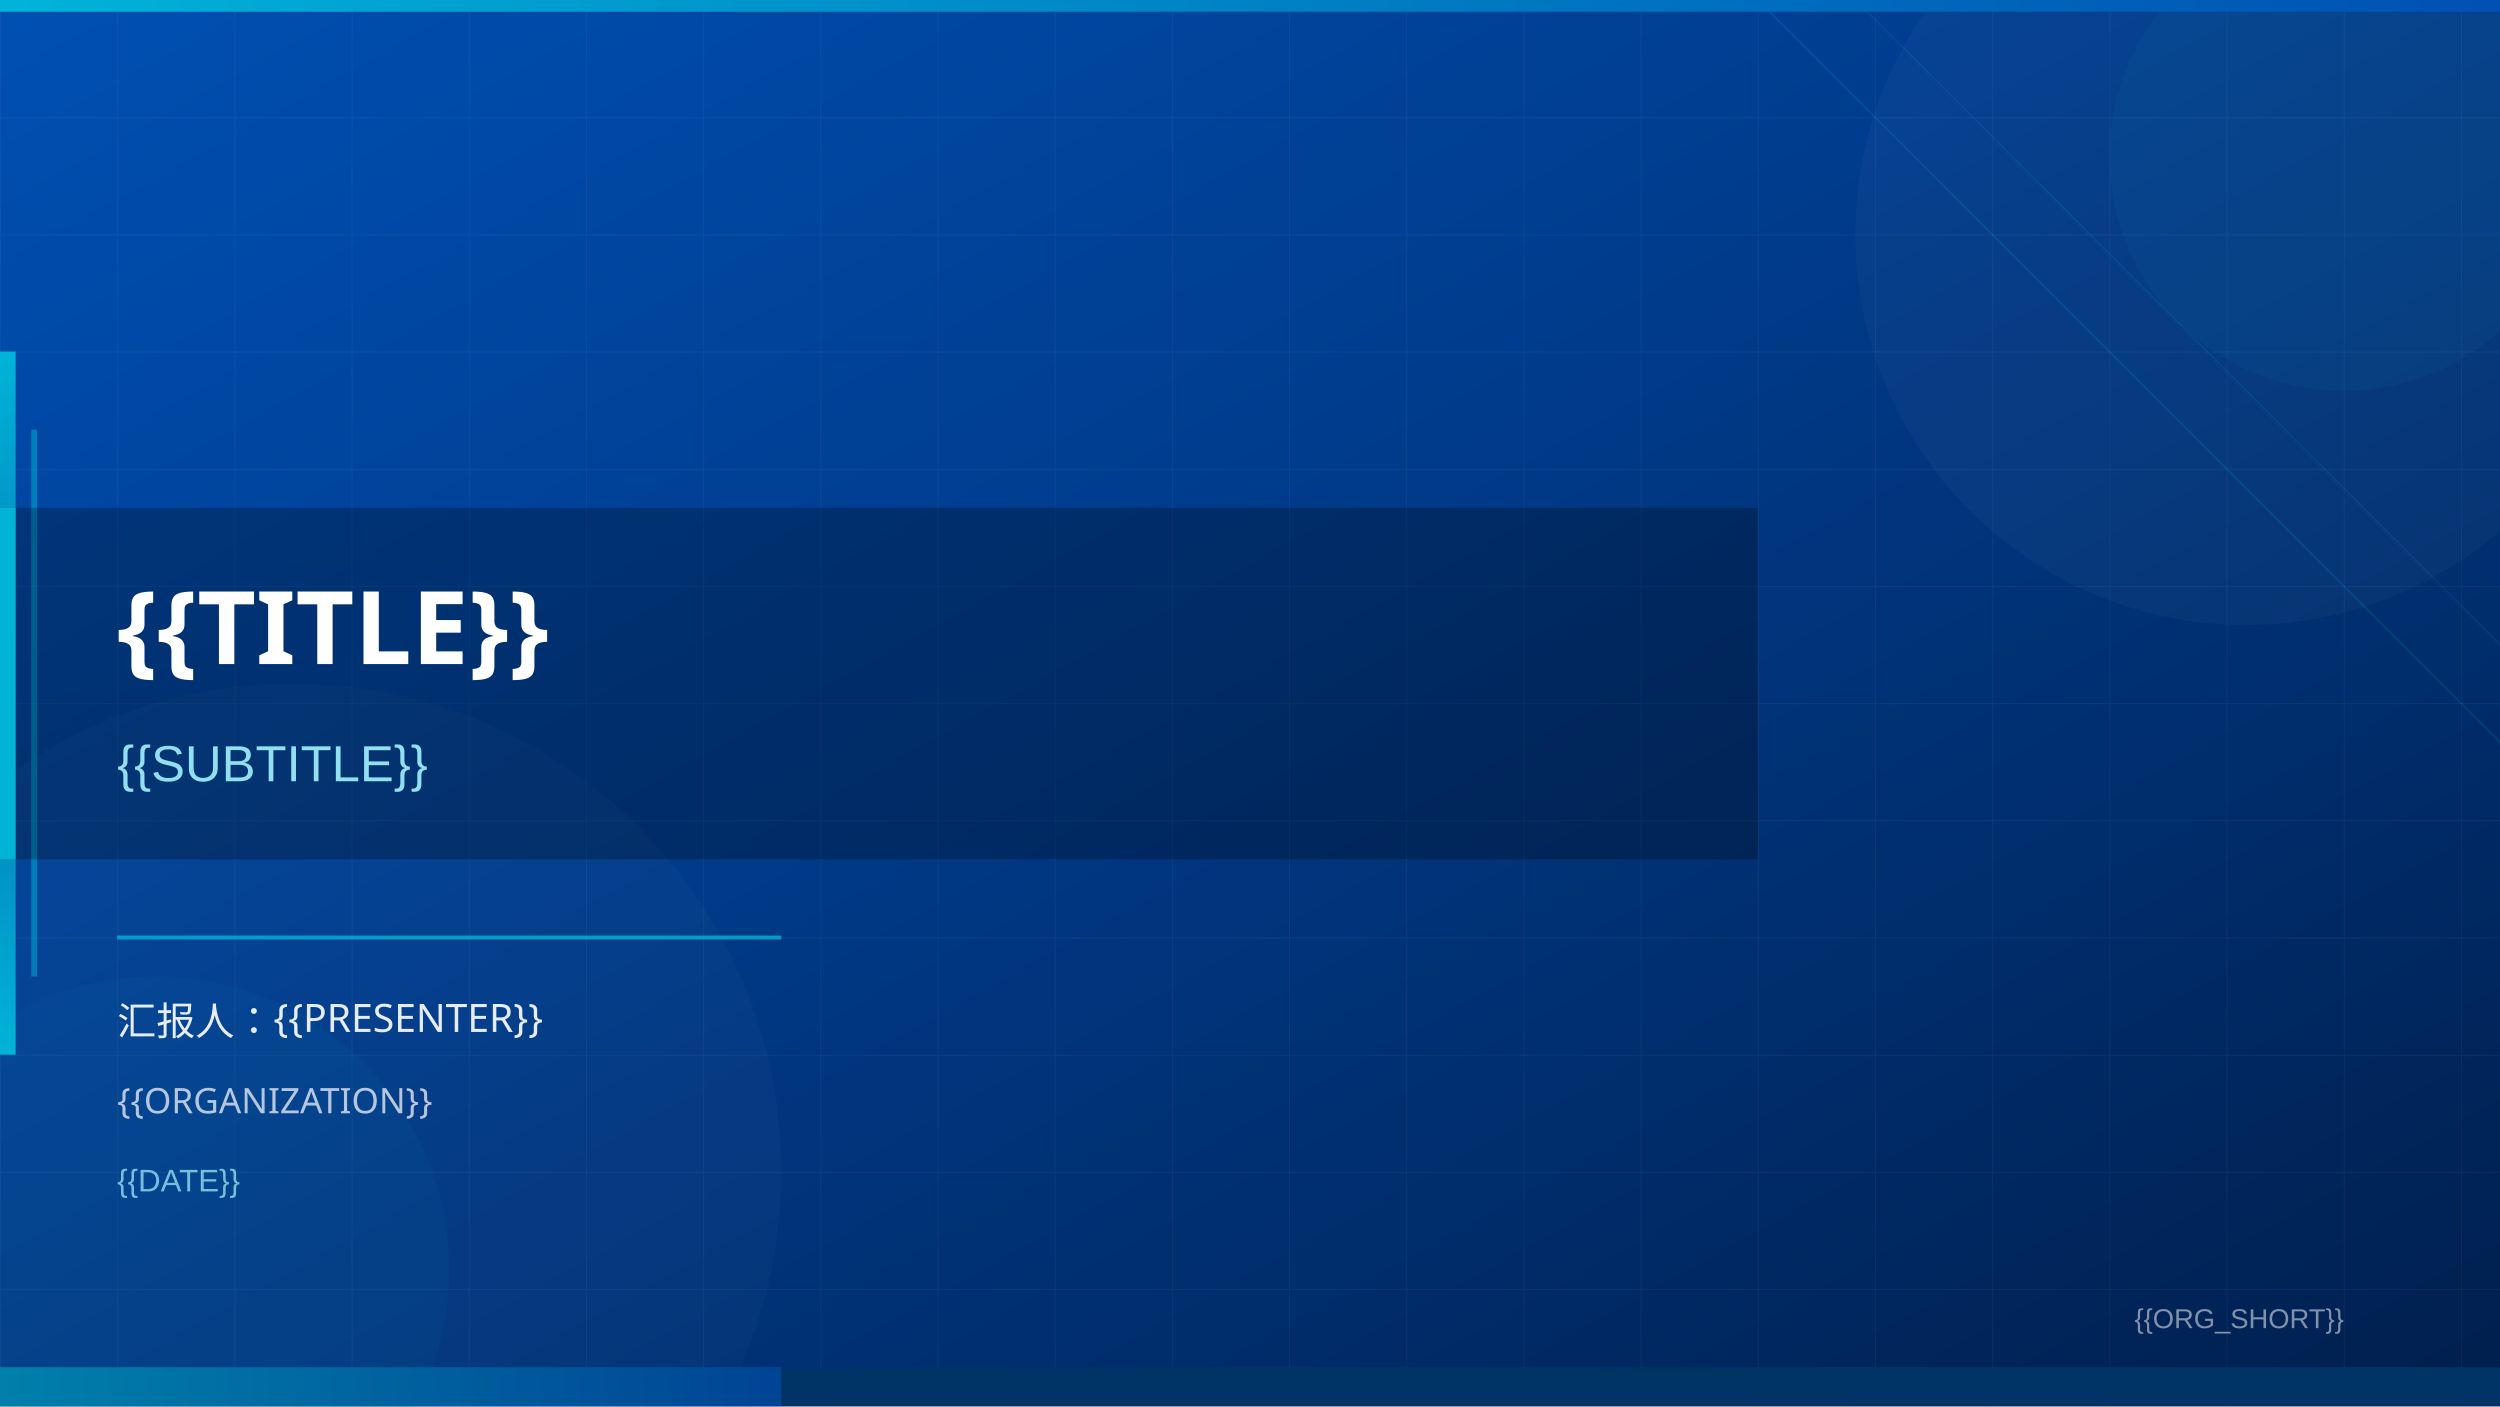
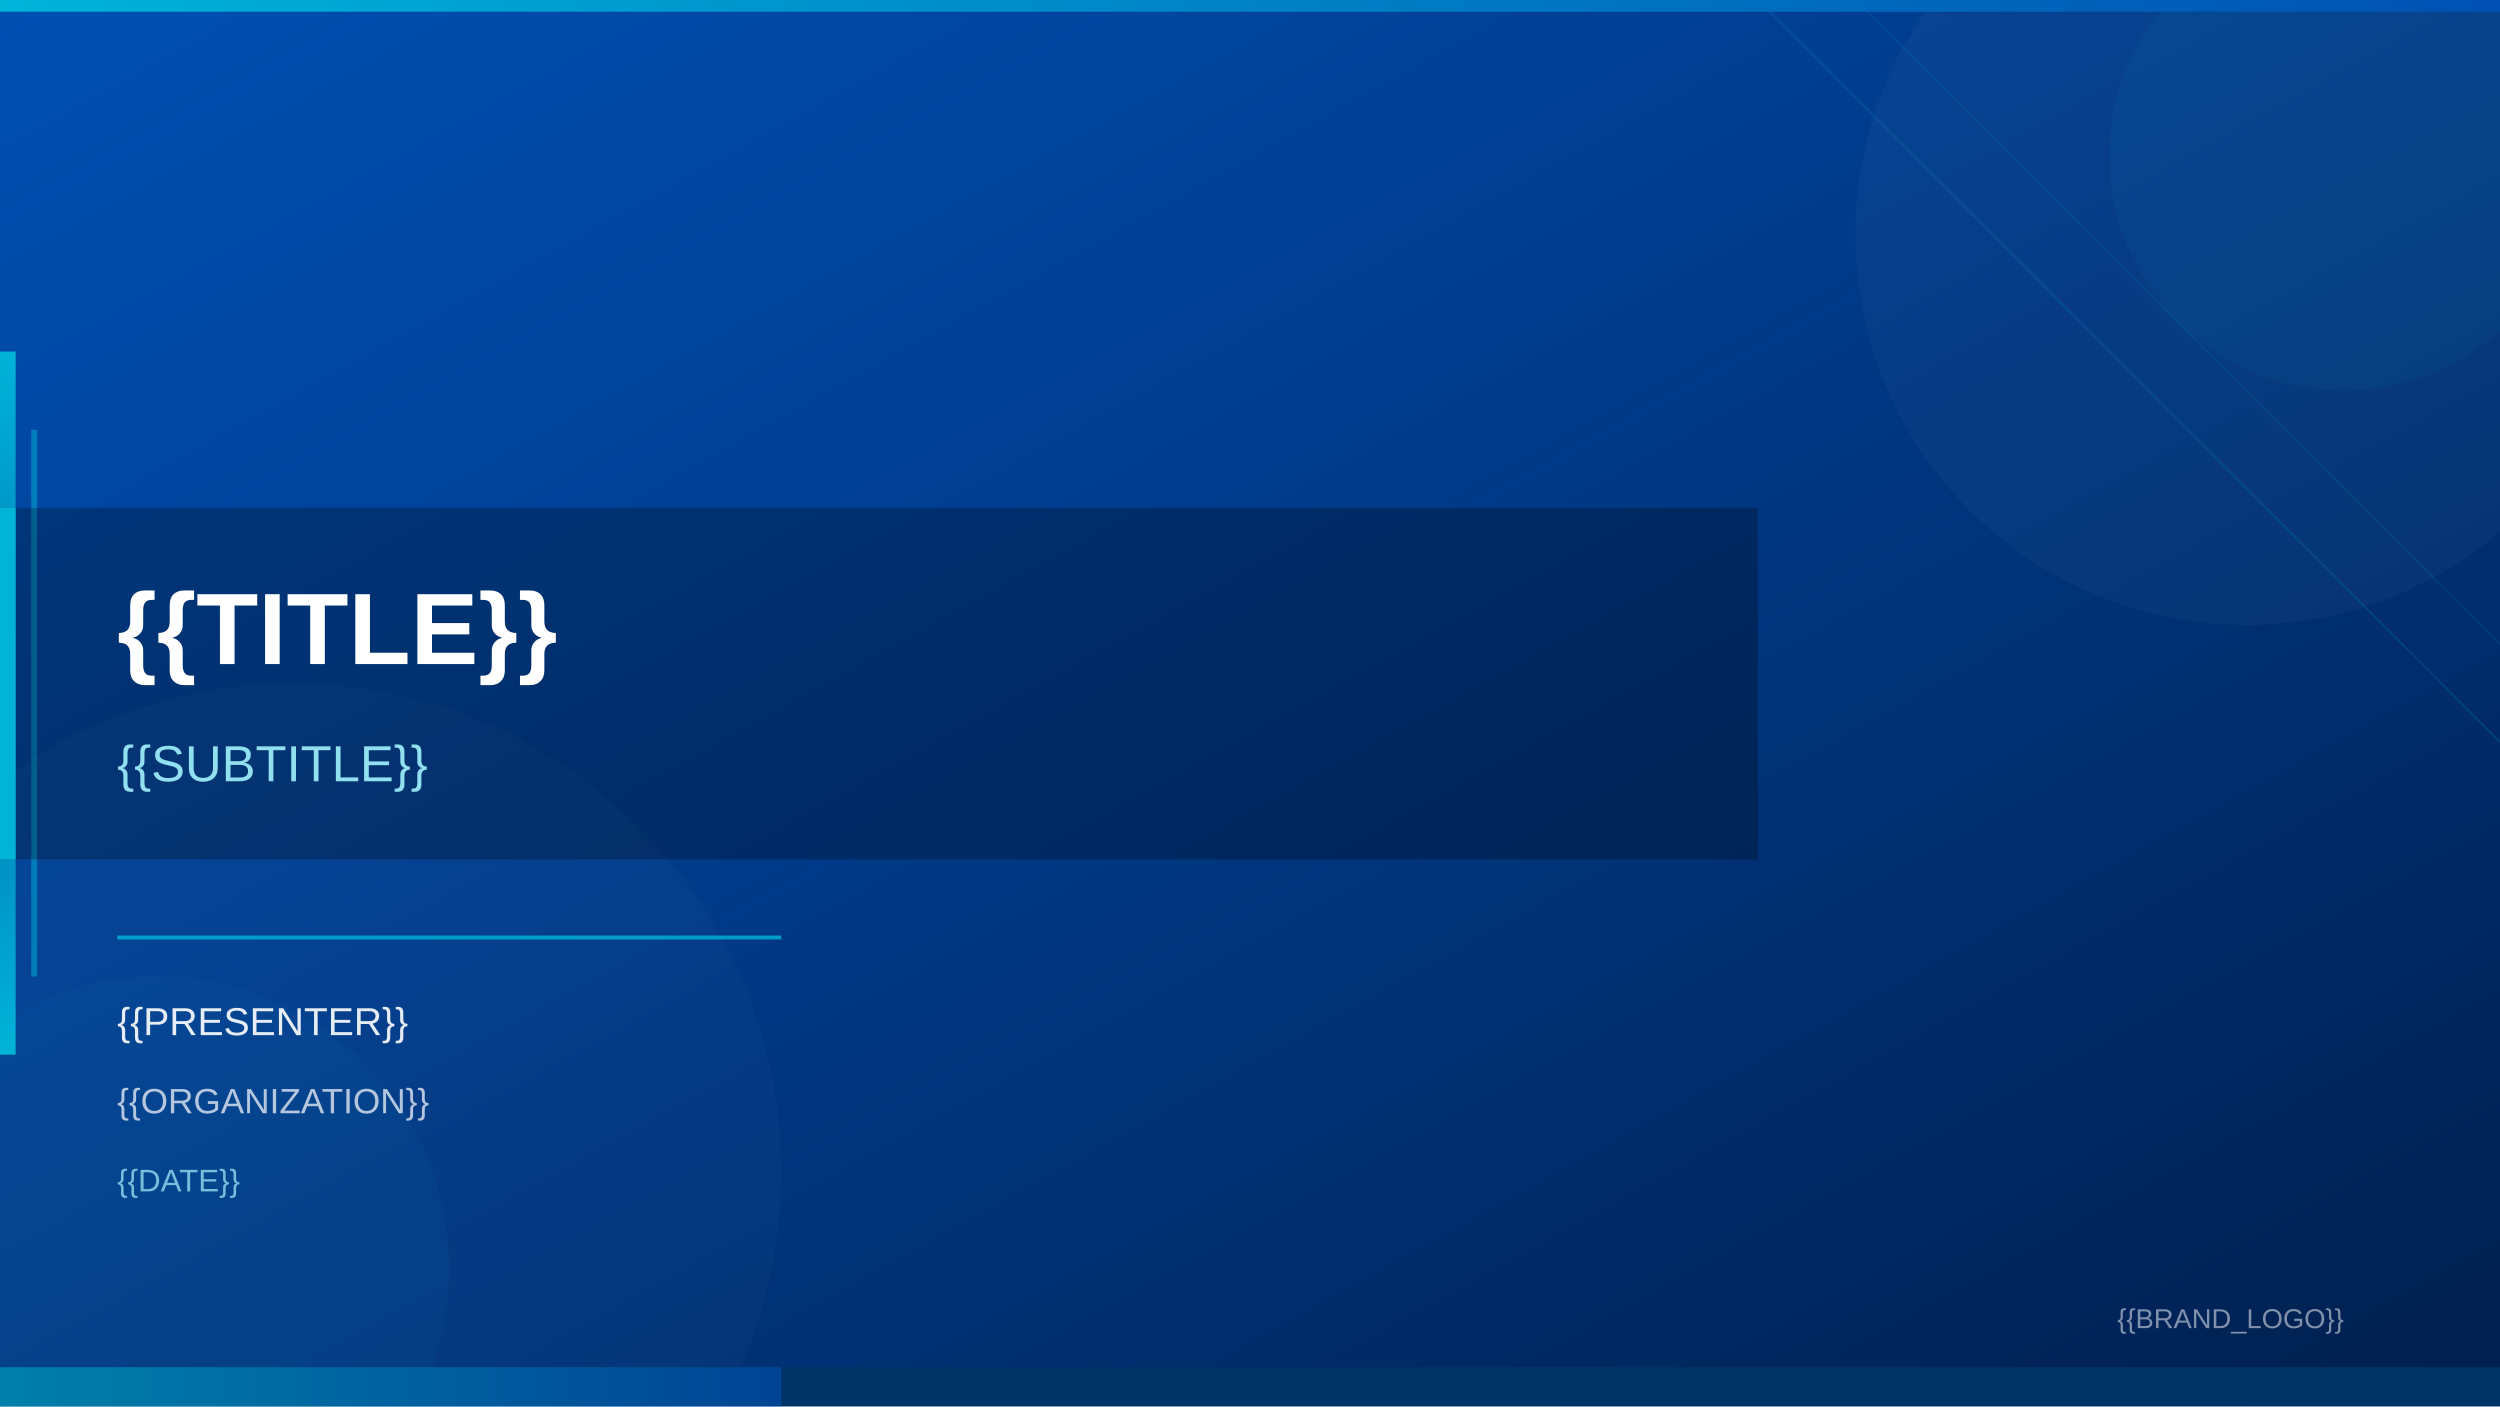
- <svg xmlns="http://www.w3.org/2000/svg" width="1280" height="720" viewBox="0 0 1280 720" data-pptx-master="government_blue-master" data-pptx-master-name="Government Blue" data-pptx-layout="01_cover" data-pptx-layout-name="Cover">
+ <svg xmlns="http://www.w3.org/2000/svg" width="1280" height="720" viewBox="0 0 1280 720" data-pptx-master="government_blue_master" data-pptx-master-name="Government Blue" data-pptx-layout="cover" data-pptx-layout-name="Cover">
  <defs>
-     <linearGradient id="coverBgGrad" x1="0%" y1="0%" x2="100%" y2="100%">
-       <stop offset="0%" style="stop-color:#0050B3;stop-opacity:1" />
-       <stop offset="40%" style="stop-color:#003D8F;stop-opacity:1" />
-       <stop offset="100%" style="stop-color:#001F4D;stop-opacity:1" />
+     <linearGradient id="cover-plane-paint" x1="0" y1="0" x2="1" y2="1">
+       <stop offset="0" stop-color="#0050B3" stop-opacity="1" />
+       <stop offset="0.4" stop-color="#003D8F" stop-opacity="1" />
+       <stop offset="1" stop-color="#001F4D" stop-opacity="1" />
    </linearGradient>
-     <linearGradient id="topGrad" x1="0%" y1="0%" x2="100%" y2="0%">
-       <stop offset="0%" style="stop-color:#00B4D8;stop-opacity:1" />
-       <stop offset="100%" style="stop-color:#0050B3;stop-opacity:1" />
+     <linearGradient id="cover-top-paint" x1="0" y1="0" x2="1" y2="0">
+       <stop offset="0" stop-color="#00B4D8" stop-opacity="1" />
+       <stop offset="1" stop-color="#0050B3" stop-opacity="1" />
    </linearGradient>
-     <linearGradient id="sideGrad" x1="0%" y1="0%" x2="0%" y2="100%">
-       <stop offset="0%" style="stop-color:#00B4D8;stop-opacity:1" />
-       <stop offset="50%" style="stop-color:#0077B6;stop-opacity:1" />
-       <stop offset="100%" style="stop-color:#00B4D8;stop-opacity:1" />
+     <linearGradient id="cover-side-paint" x1="0" y1="0" x2="0" y2="1">
+       <stop offset="0" stop-color="#00B4D8" stop-opacity="1" />
+       <stop offset="0.5" stop-color="#0077B6" stop-opacity="1" />
+       <stop offset="1" stop-color="#00B4D8" stop-opacity="1" />
    </linearGradient>
-     <pattern id="gridPattern" width="60" height="60" patternUnits="userSpaceOnUse">
-       <path d="M 60 0 L 0 0 0 60" fill="none" stroke="#FFFFFF" stroke-width="0.5" stroke-opacity="0.08" />
-     </pattern>
  </defs>
-   <rect id="master-bg" width="1280" height="720" fill="#FFFFFF" data-pptx-layer="master" data-pptx-editable="false" />
-   <rect x="0" y="0" width="1280" height="720" fill="url(#coverBgGrad)" id="layout-01_cover-background" data-pptx-layer="layout" data-pptx-editable="false" />
-   <rect x="0" y="0" width="1280" height="720" fill="url(#gridPattern)" id="full-canvas-01_cover-1" />
-   <circle cx="1150" cy="120" r="200" fill="#FFFFFF" fill-opacity="0.03" />
-   <circle cx="1200" cy="80" r="120" fill="#00B4D8" fill-opacity="0.05" />
-   <circle cx="150" cy="600" r="250" fill="#FFFFFF" fill-opacity="0.02" />
-   <circle cx="80" cy="650" r="150" fill="#00B4D8" fill-opacity="0.04" />
-   <line x1="900" y1="0" x2="1280" y2="380" stroke="#00B4D8" stroke-width="1" stroke-opacity="0.15" />
-   <line x1="950" y1="0" x2="1280" y2="330" stroke="#00B4D8" stroke-width="1" stroke-opacity="0.1" />
-   <rect x="0" y="0" width="1280" height="6" fill="url(#topGrad)" />
-   <rect x="0" y="180" width="8" height="360" fill="url(#sideGrad)" />
-   <rect x="16" y="220" width="3" height="280" fill="#00B4D8" fill-opacity="0.5" />
-   <rect x="0" y="260" width="900" height="180" fill="#000000" fill-opacity="0.25" />
-   <rect x="0" y="260" width="8" height="180" fill="#00B4D8" />
-   <g id="title-slot" data-pptx-placeholder="title" data-pptx-placeholder-bounds="60 296 1160 60">
-     <text x="60" y="340" font-family="Microsoft YaHei, SimHei, sans-serif" font-size="52" font-weight="bold" fill="#FFFFFF" id="slot-01_cover-title-1" data-pptx-placeholder-carrier="true">
-             {{TITLE}}
-         </text>
+   <rect id="master-background" x="0" y="0" width="1280" height="720" fill="#FFFFFF" data-pptx-layer="master" data-pptx-editable="false" />
+   <rect id="cover-plane" x="0" y="0" width="1280" height="720" fill="url(#cover-plane-paint)" data-pptx-layer="layout" data-pptx-editable="false" />
+   <circle id="cover-orb-one" cx="1150" cy="120" r="200" fill="#FFFFFF" fill-opacity="0.03" data-pptx-layer="layout" data-pptx-editable="false" />
+   <circle id="cover-orb-two" cx="1200" cy="80" r="120" fill="#00B4D8" fill-opacity="0.05" data-pptx-layer="layout" data-pptx-editable="false" />
+   <circle id="cover-orb-three" cx="150" cy="600" r="250" fill="#FFFFFF" fill-opacity="0.02" data-pptx-layer="layout" data-pptx-editable="false" />
+   <circle id="cover-orb-four" cx="80" cy="650" r="150" fill="#00B4D8" fill-opacity="0.04" data-pptx-layer="layout" data-pptx-editable="false" />
+   <line id="cover-diagonal-one" x1="900" y1="0" x2="1280" y2="380" stroke="#00B4D8" stroke-width="1" stroke-opacity="0.15" data-pptx-layer="layout" data-pptx-editable="false" />
+   <line id="cover-diagonal-two" x1="950" y1="0" x2="1280" y2="330" stroke="#00B4D8" stroke-width="1" stroke-opacity="0.1" data-pptx-layer="layout" data-pptx-editable="false" />
+   <rect id="cover-top-strip" x="0" y="0" width="1280" height="6" fill="url(#cover-top-paint)" data-pptx-layer="layout" data-pptx-editable="false" />
+   <rect id="cover-side-bar" x="0" y="180" width="8" height="360" fill="url(#cover-side-paint)" data-pptx-layer="layout" data-pptx-editable="false" />
+   <rect id="cover-side-hairline" x="16" y="220" width="3" height="280" fill="#00B4D8" fill-opacity="0.5" data-pptx-layer="layout" data-pptx-editable="false" />
+   <rect id="cover-title-band" x="0" y="260" width="900" height="180" fill="#000000" fill-opacity="0.25" data-pptx-layer="layout" data-pptx-editable="false" />
+   <rect id="cover-title-band-accent" x="0" y="260" width="8" height="180" fill="#00B4D8" data-pptx-layer="layout" data-pptx-editable="false" />
+   <line id="cover-divider" x1="60" y1="480" x2="400" y2="480" stroke="#00B4D8" stroke-width="2" stroke-opacity="0.8" data-pptx-layer="layout" data-pptx-editable="false" />
+   <rect id="cover-footer-band" x="0" y="700" width="1280" height="20" fill="#003366" data-pptx-layer="layout" data-pptx-editable="false" />
+   <rect id="cover-footer-band-accent" x="0" y="700" width="400" height="20" fill="url(#cover-top-paint)" fill-opacity="0.6" data-pptx-layer="layout" data-pptx-editable="false" />
+   <g id="cover-title-slot" data-pptx-placeholder="title" data-pptx-bounds="60 288 820 72">
+     <text id="cover-title-carrier" data-pptx-carrier="true" x="60" y="340" fill="#FFFFFF" font-family="Arial, Microsoft YaHei, sans-serif" font-size="52" font-weight="700">{{TITLE}}</text>
  </g>
-   <g id="subtitle-slot" data-pptx-placeholder="subtitle" data-pptx-placeholder-idx="2" data-pptx-placeholder-bounds="60 372 1160 38">
-     <text x="60" y="400" font-family="Microsoft YaHei, Arial, sans-serif" font-size="26" fill="#90E0EF" id="slot-01_cover-subtitle-2" data-pptx-placeholder-carrier="true">
-             {{SUBTITLE}}
-         </text>
+   <g id="cover-subtitle-slot" data-pptx-placeholder="subtitle" data-pptx-idx="1" data-pptx-bounds="60 372 820 44">
+     <text id="cover-subtitle-carrier" data-pptx-carrier="true" x="60" y="400" fill="#90E0EF" font-family="Arial, Microsoft YaHei, sans-serif" font-size="26">{{SUBTITLE}}</text>
  </g>
-   <line x1="60" y1="480" x2="400" y2="480" stroke="#00B4D8" stroke-width="2" stroke-opacity="0.8" />
-   <text x="60" y="530" font-family="Microsoft YaHei, sans-serif" font-size="20" fill="#FFFFFF" fill-opacity="0.9">
-         汇报人：{{PRESENTER}}
-     </text>
-   <text x="60" y="570" font-family="Microsoft YaHei, sans-serif" font-size="18" fill="#FFFFFF" fill-opacity="0.7">
-         {{ORGANIZATION}}
-     </text>
-   <text x="60" y="610" font-family="Arial, Microsoft YaHei, sans-serif" font-size="16" fill="#90E0EF" fill-opacity="0.8">
-         {{DATE}}
-     </text>
-   <rect x="0" y="700" width="1280" height="20" fill="#003366" />
-   <rect x="0" y="700" width="400" height="20" fill="url(#topGrad)" fill-opacity="0.6" />
-   <text x="1200" y="680" text-anchor="end" font-family="Arial, sans-serif" font-size="14" fill="#FFFFFF" fill-opacity="0.5">
-         {{ORG_SHORT}}
-     </text>
+   <g id="cover-presenter-slot" data-pptx-placeholder="object" data-pptx-idx="2" data-pptx-bounds="60 506 700 36">
+     <text id="cover-presenter-carrier" data-pptx-carrier="true" x="60" y="530" fill="#FFFFFF" fill-opacity="0.9" font-family="Arial, Microsoft YaHei, sans-serif" font-size="20">{{PRESENTER}}</text>
+   </g>
+   <g id="cover-organization-slot" data-pptx-placeholder="object" data-pptx-idx="3" data-pptx-bounds="60 548 700 32">
+     <text id="cover-organization-carrier" data-pptx-carrier="true" x="60" y="570" fill="#FFFFFF" fill-opacity="0.7" font-family="Arial, Microsoft YaHei, sans-serif" font-size="18">{{ORGANIZATION}}</text>
+   </g>
+   <g id="cover-date-slot" data-pptx-placeholder="date" data-pptx-idx="4" data-pptx-bounds="60 588 700 30">
+     <text id="cover-date-carrier" data-pptx-carrier="true" x="60" y="610" fill="#90E0EF" fill-opacity="0.8" font-family="Arial, Microsoft YaHei, sans-serif" font-size="16">{{DATE}}</text>
+   </g>
+   <g id="cover-logo-slot" data-pptx-placeholder="object" data-pptx-idx="5" data-pptx-bounds="1000 660 200 30">
+     <text id="cover-logo-carrier" data-pptx-carrier="true" x="1200" y="680" text-anchor="end" fill="#FFFFFF" fill-opacity="0.5" font-family="Arial, Microsoft YaHei, sans-serif" font-size="14">{{BRAND_LOGO}}</text>
+   </g>
</svg>
